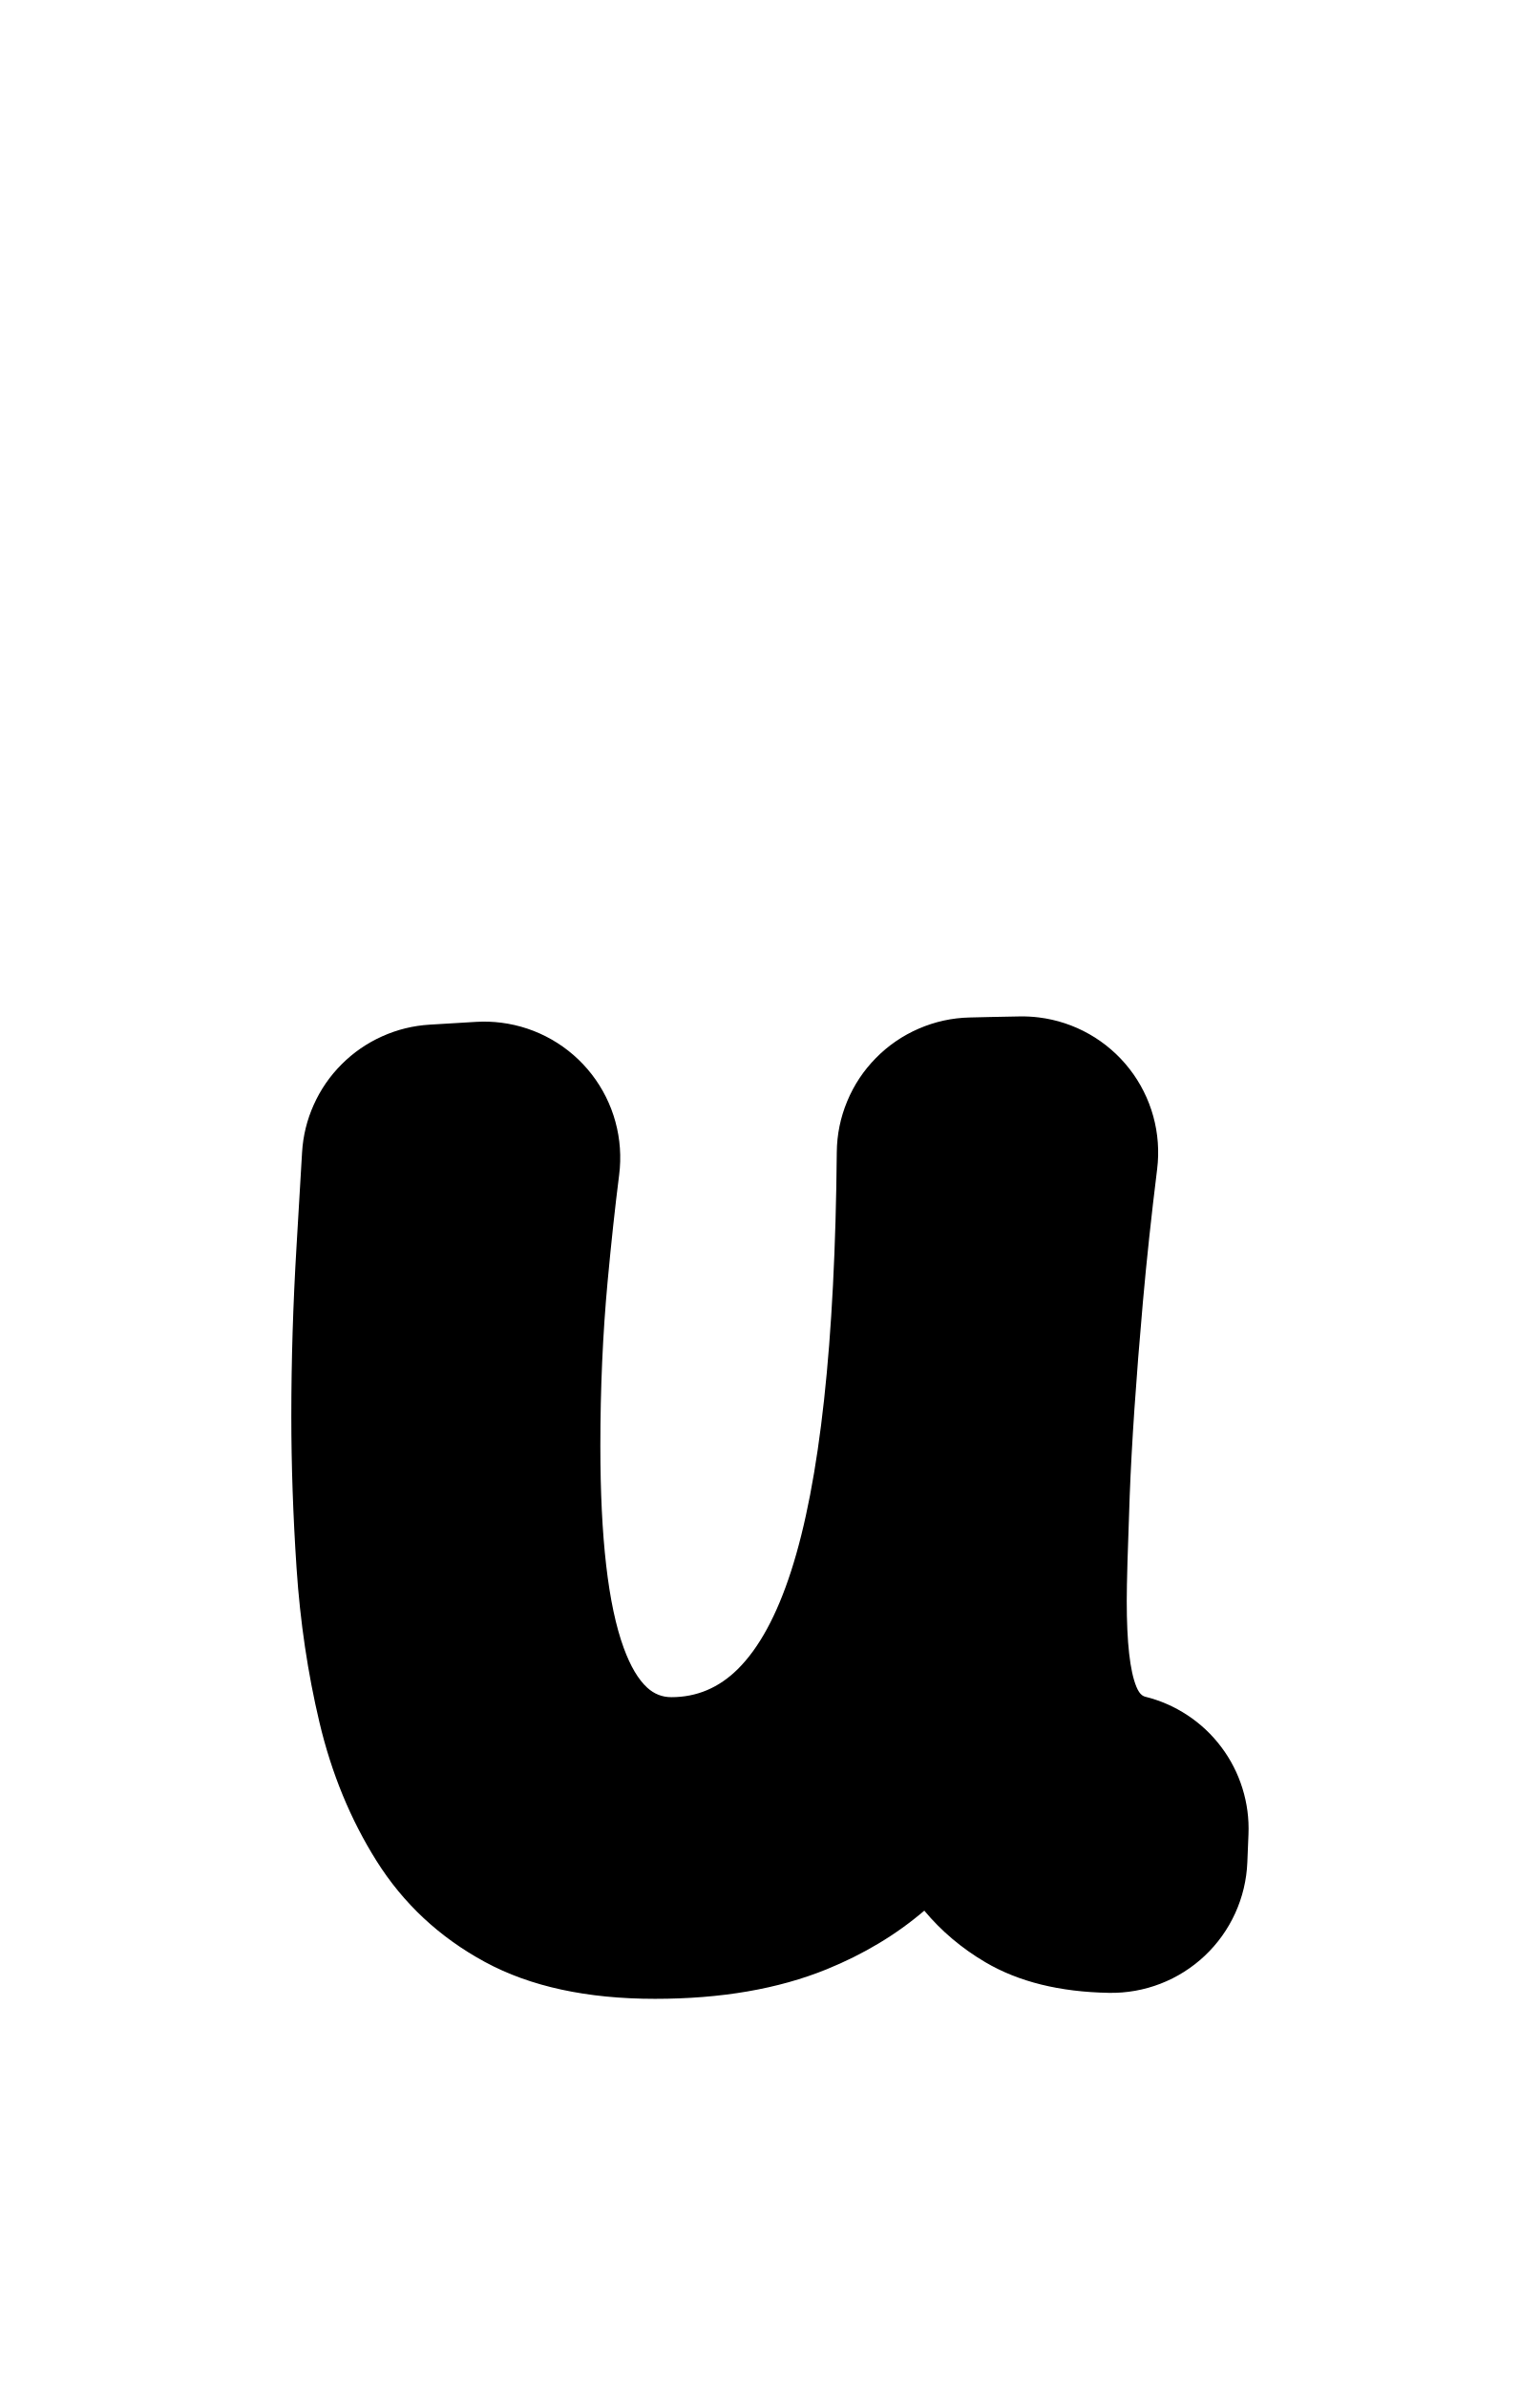
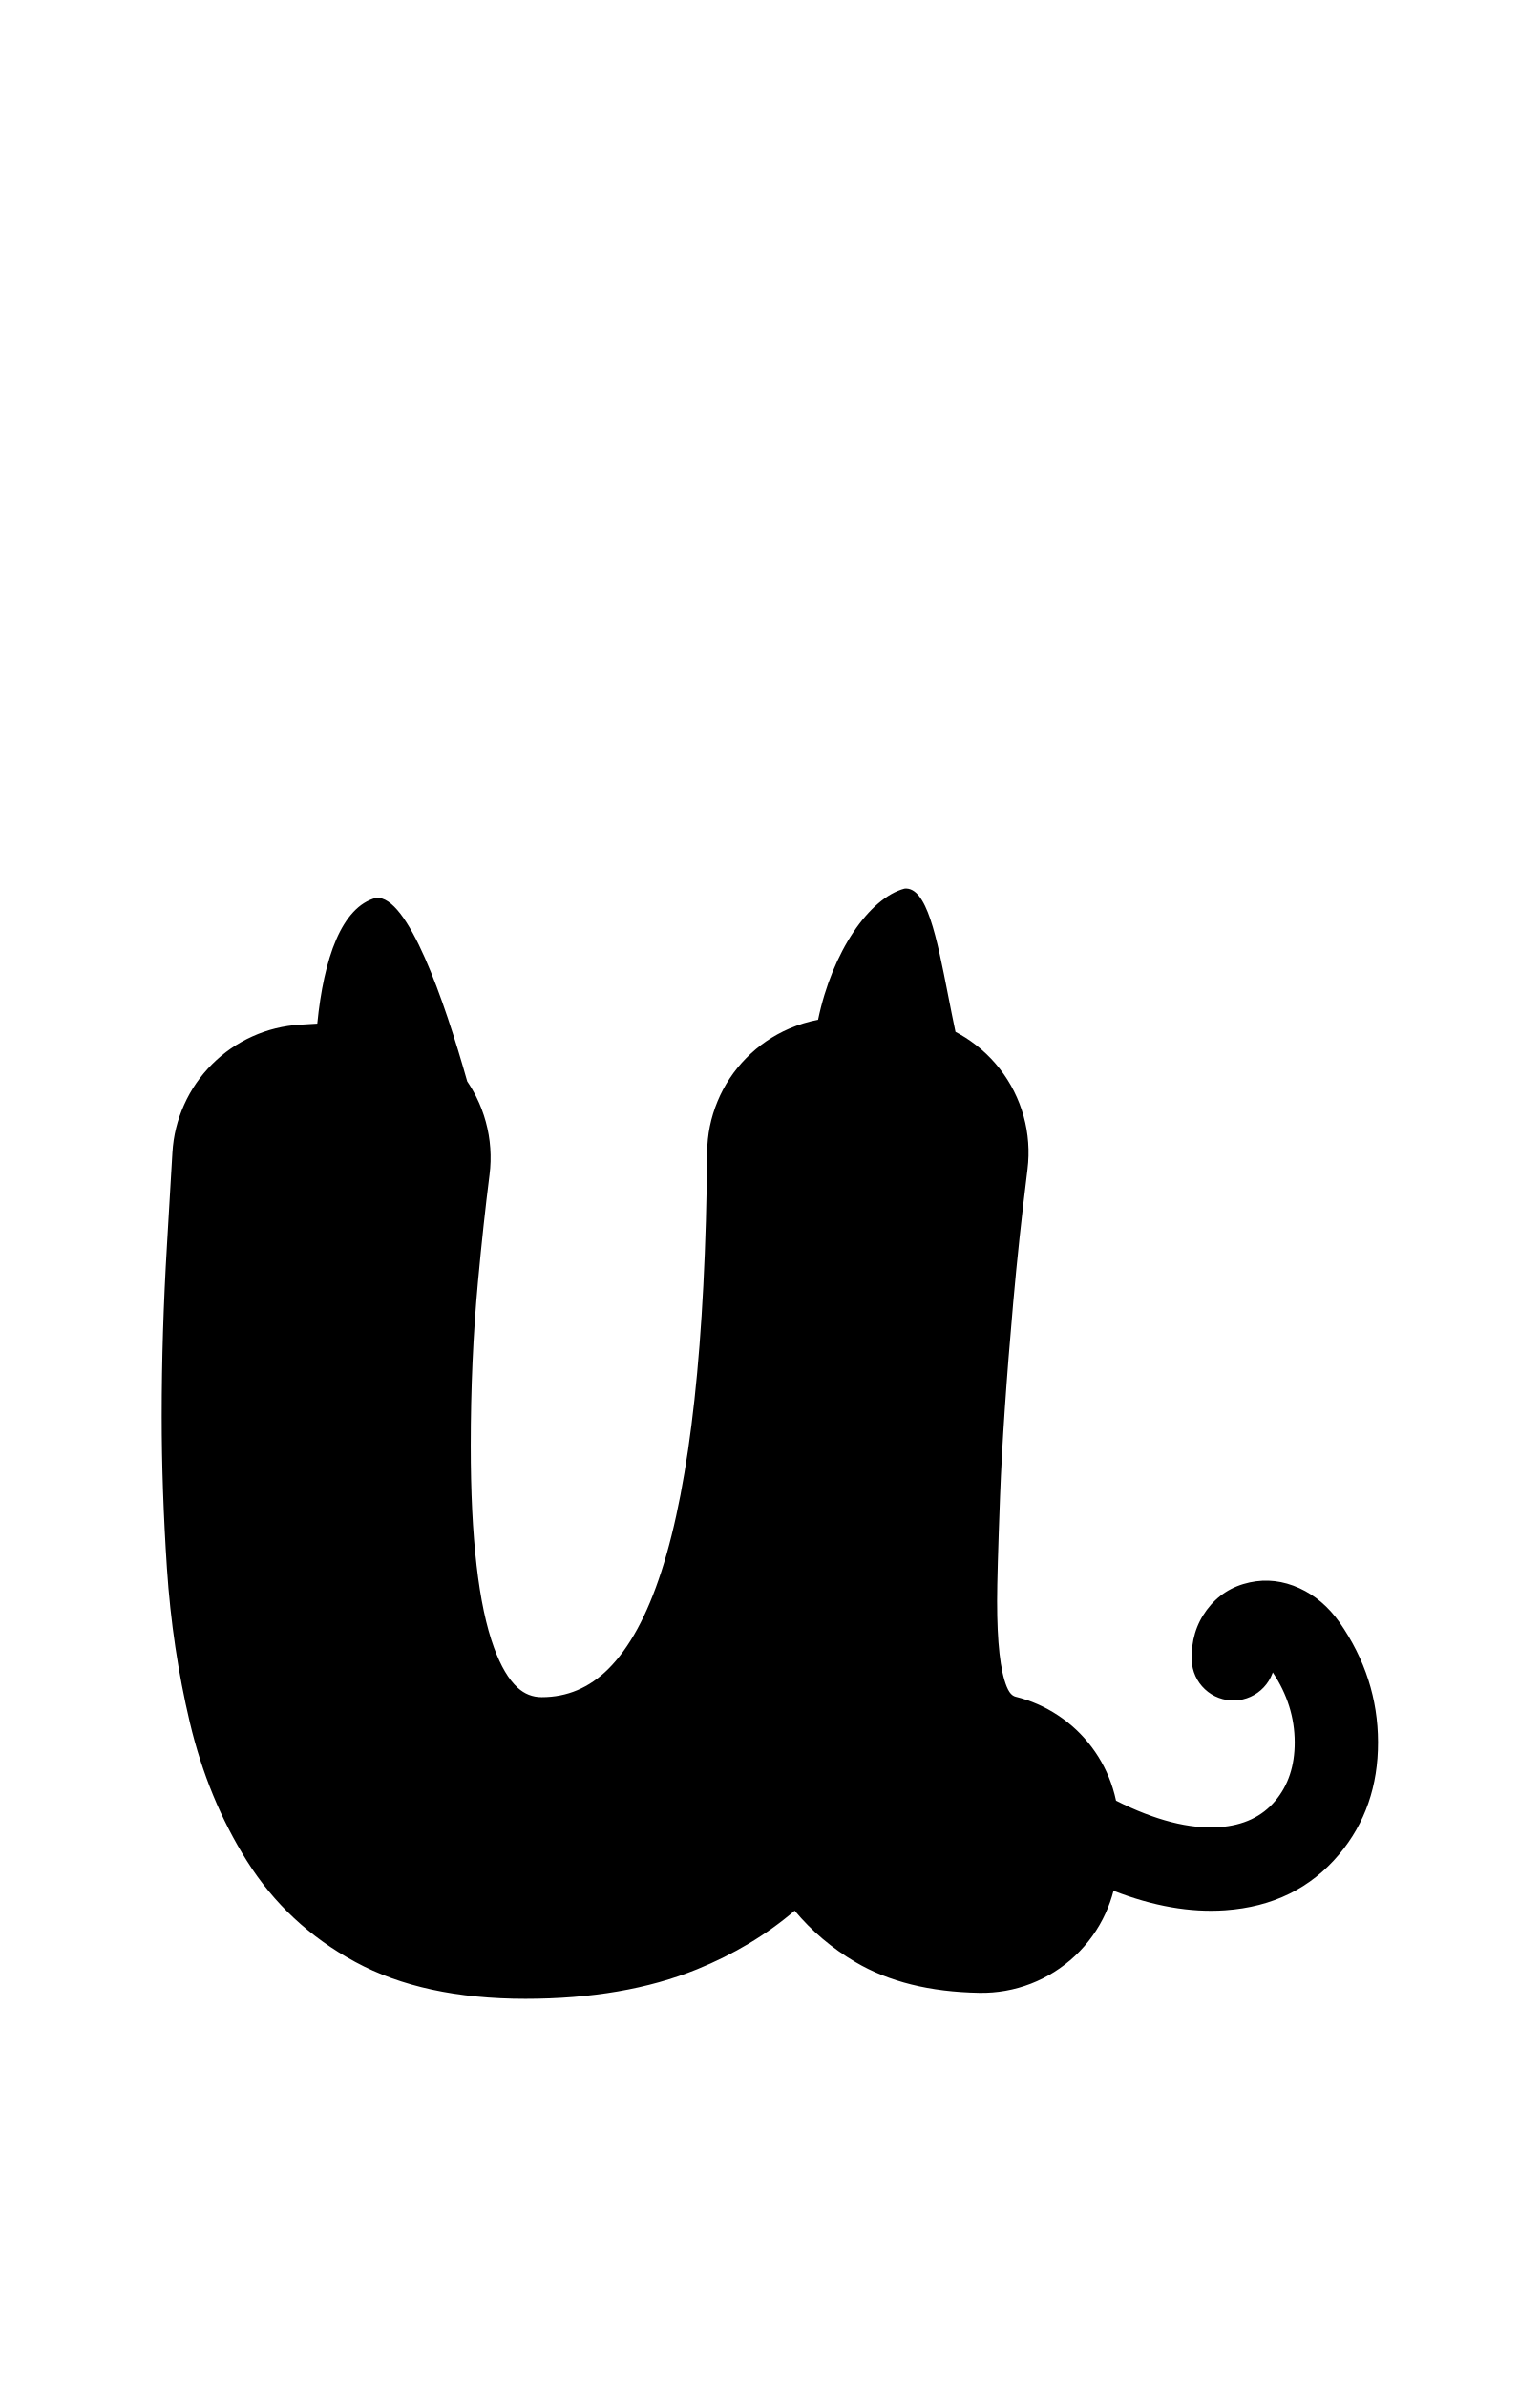
<svg xmlns="http://www.w3.org/2000/svg" viewBox="0 0 1000 1550">
  <g transform="translate(0 1200) scale(1 -1)">
-     <path d="M425.391 -97.941Q489.639 -97.941 536.807 -78.763Q572.794 -64.131 600.235 -40.687Q616.794 -60.551 639.839 -74.151Q672.135 -93.211 720.179 -94.058Q728.75 -94.209 737.19 -92.71Q745.63 -91.21 753.625 -88.116Q761.619 -85.022 768.869 -80.448Q776.119 -75.875 782.355 -69.993Q788.59 -64.11 793.578 -57.139Q798.567 -50.168 802.122 -42.368Q805.677 -34.567 807.665 -26.229Q809.654 -17.891 810.003 -9.326L810.745 8.894Q811.366 24.161 806.823 38.749Q802.281 53.338 793.102 65.553Q783.924 77.768 771.176 86.191Q758.427 94.614 743.591 98.265Q742.709 98.482 741.712 99.177Q739.634 100.624 737.941 104.75Q731.697 119.971 731.697 160.354Q731.697 177.28 733.604 228.292Q735.506 279.173 742.184 354.541Q745.815 395.518 751.43 440.787Q752.501 449.421 751.867 458.099Q751.233 466.776 748.918 475.163Q746.604 483.55 742.697 491.324Q738.791 499.099 733.442 505.962Q728.094 512.825 721.51 518.512Q714.926 524.2 707.358 528.493Q699.791 532.787 691.532 535.522Q683.272 538.257 674.638 539.328Q668.367 540.106 662.048 539.983L643.945 539.632L629.655 539.296Q612.459 538.892 596.672 532.065Q580.885 525.238 568.812 512.987Q556.739 500.736 550.145 484.851Q543.55 468.965 543.398 451.765Q541.754 266.494 513.701 179.704Q499.776 136.624 479.095 116.149Q460.702 97.941 435.954 97.941Q427.071 97.941 420.326 104.09Q411.564 112.079 405.02 129.98Q389.864 171.436 389.864 261.176Q389.864 316.941 394.583 367.908Q398.074 405.616 402.075 437.152Q403.17 445.784 402.56 454.463Q401.95 463.142 399.658 471.536Q397.367 479.929 393.482 487.714Q389.597 495.499 384.268 502.377Q378.939 509.255 372.37 514.96Q365.802 520.666 358.247 524.981Q350.691 529.296 342.439 532.053Q334.187 534.811 325.556 535.906Q317.372 536.945 309.138 536.45L279.044 534.641Q262.864 533.668 248.083 527.014Q233.302 520.361 221.847 508.893Q210.391 497.425 203.753 482.638Q197.115 467.85 196.159 451.669L192.575 390.975Q189.181 334.73 189.181 280.38Q189.181 232.69 192.584 181.642Q196.051 129.635 207.463 81.508Q219.238 31.845 244.454 -8.295Q270.659 -50.009 314.936 -74.015Q359.067 -97.941 425.391 -97.941Z" />
+     <path d="M341.211 -97.941Q405.458 -97.941 452.626 -78.763Q488.613 -64.131 516.055 -40.687Q532.614 -60.551 555.658 -74.151Q587.954 -93.211 635.999 -94.058Q644.57 -94.209 653.01 -92.71Q661.45 -91.21 669.444 -88.116Q677.438 -85.022 684.688 -80.448Q691.938 -75.875 698.174 -69.993Q704.409 -64.11 709.398 -57.139Q714.386 -50.168 717.941 -42.368Q721.167 -35.288 723.104 -27.765Q761.663 -42.791 795.591 -40.432Q841.889 -37.213 869.645 -4.11Q894.986 26.112 894.881 68.808Q894.778 110.683 869.903 146.488Q859.053 161.78 843.862 168.695Q827.863 175.978 811.548 172.469Q794.171 168.732 783.645 154.575Q773.292 140.65 773.894 121.977Q774.068 116.597 776.287 111.693Q778.506 106.789 782.432 103.108Q786.359 99.426 791.396 97.528Q796.433 95.63 801.812 95.803Q807.192 95.977 812.096 98.196Q817 100.415 820.681 104.342Q824.363 108.268 826.261 113.305Q826.399 113.671 826.526 114.039Q840.702 92.776 840.761 68.675Q840.818 45.741 828.175 30.663Q815.194 15.181 791.837 13.557Q762.858 11.542 724.74 30.723Q723.884 34.762 722.643 38.749Q718.1 53.338 708.922 65.553Q699.743 77.768 686.995 86.191Q674.247 94.614 659.41 98.265Q658.528 98.482 657.531 99.177Q655.453 100.624 653.761 104.75Q647.516 119.971 647.516 160.354Q647.516 177.28 649.423 228.292Q651.325 279.173 658.003 354.541Q661.634 395.518 667.25 440.787Q668.32 449.421 667.686 458.099Q667.052 466.776 664.738 475.163Q662.423 483.55 658.516 491.324Q654.61 499.099 649.262 505.962Q643.913 512.825 637.329 518.512Q630.745 524.2 623.178 528.493Q621.84 529.252 620.481 529.963C618.791 537.935 617.222 545.932 615.696 553.708C608.254 591.647 601.848 624.303 587.445 623.0C564.543 616.998 540.392 581.962 531.25 537.818Q521.634 536.018 512.491 532.065Q496.704 525.238 484.631 512.987Q472.559 500.736 465.964 484.851Q459.37 468.965 459.217 451.765Q457.574 266.494 429.52 179.704Q415.595 136.624 394.914 116.149Q376.522 97.941 351.773 97.941Q342.89 97.941 336.146 104.09Q327.383 112.079 320.839 129.98Q305.683 171.436 305.683 261.176Q305.683 316.941 310.402 367.908Q313.894 405.616 317.894 437.152Q318.989 445.784 318.379 454.463Q317.769 463.142 315.478 471.536Q313.186 479.929 309.301 487.714Q306.682 492.964 303.406 497.8C288.363 551.014 264.829 618.867 244.193 617.0C221.898 611.157 210.242 577.801 206.044 535.313L194.863 534.641Q178.683 533.668 163.902 527.014Q149.121 520.361 137.666 508.893Q126.21 497.425 119.572 482.638Q112.934 467.85 111.978 451.669L108.394 390.975Q105 334.73 105 280.38Q105 232.69 108.403 181.642Q111.87 129.635 123.282 81.508Q135.058 31.845 160.274 -8.295Q186.479 -50.009 230.756 -74.015Q274.886 -97.941 341.211 -97.941Z" />
  </g>
</svg>
